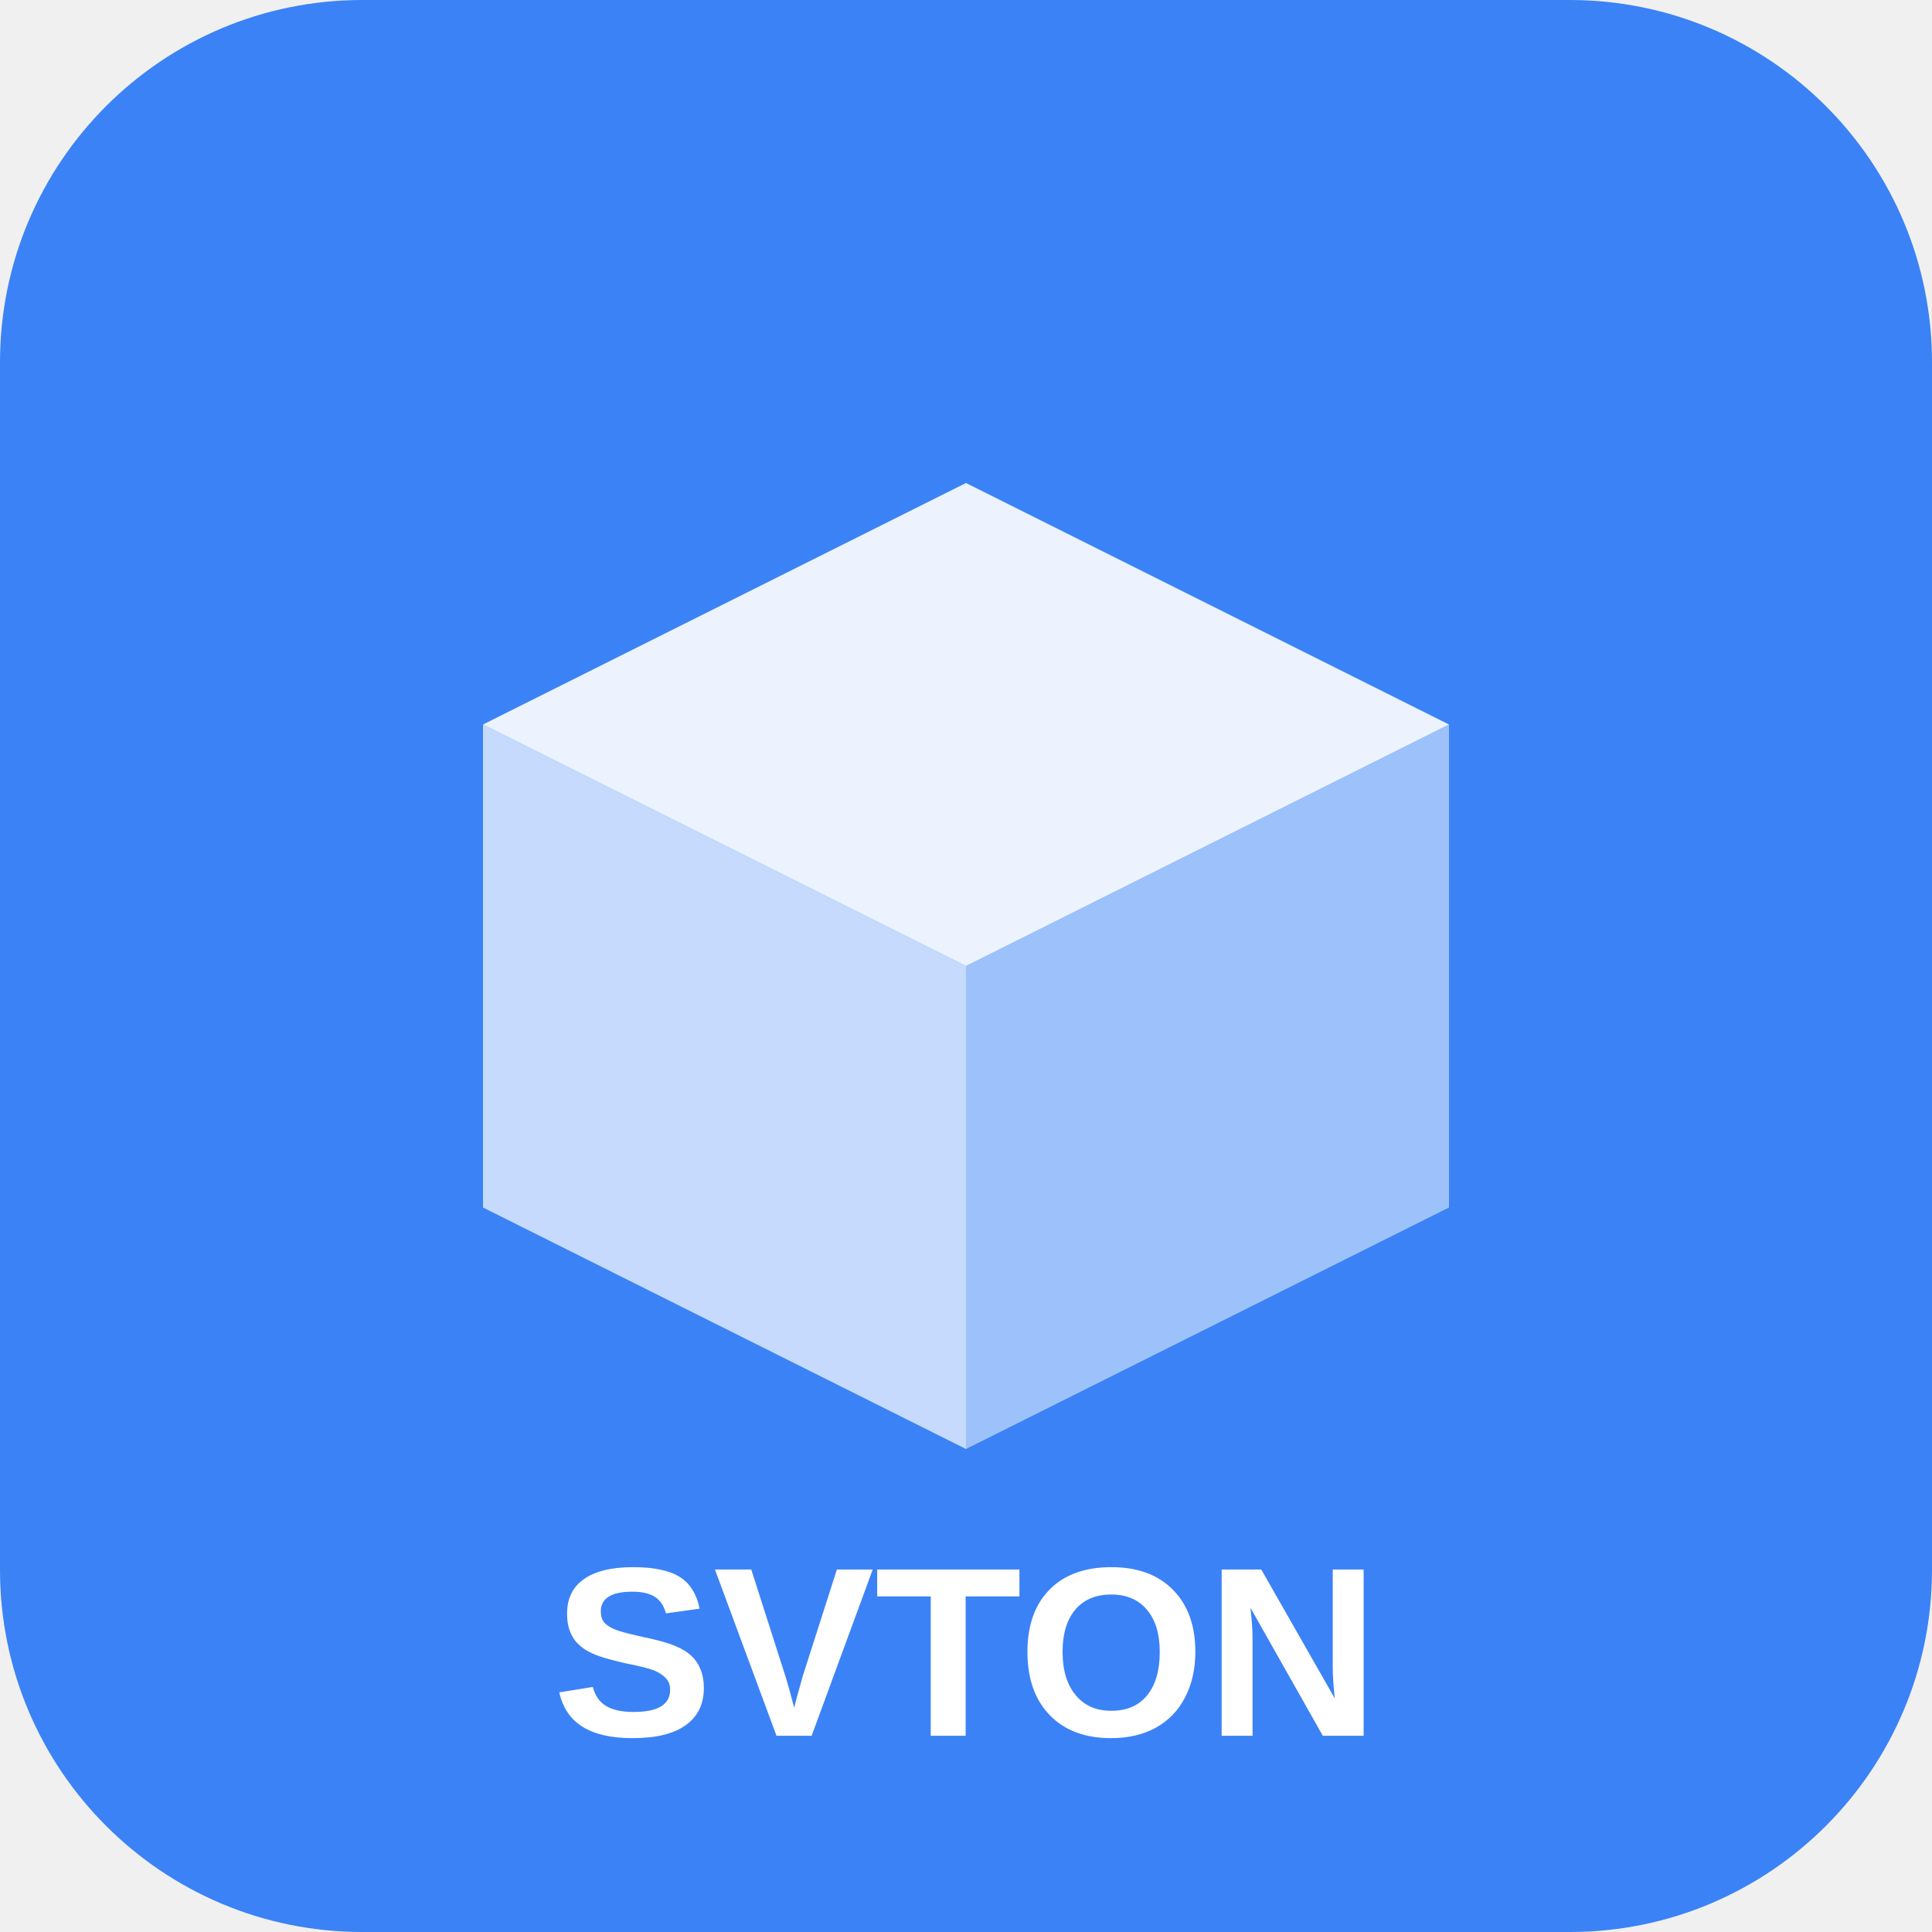
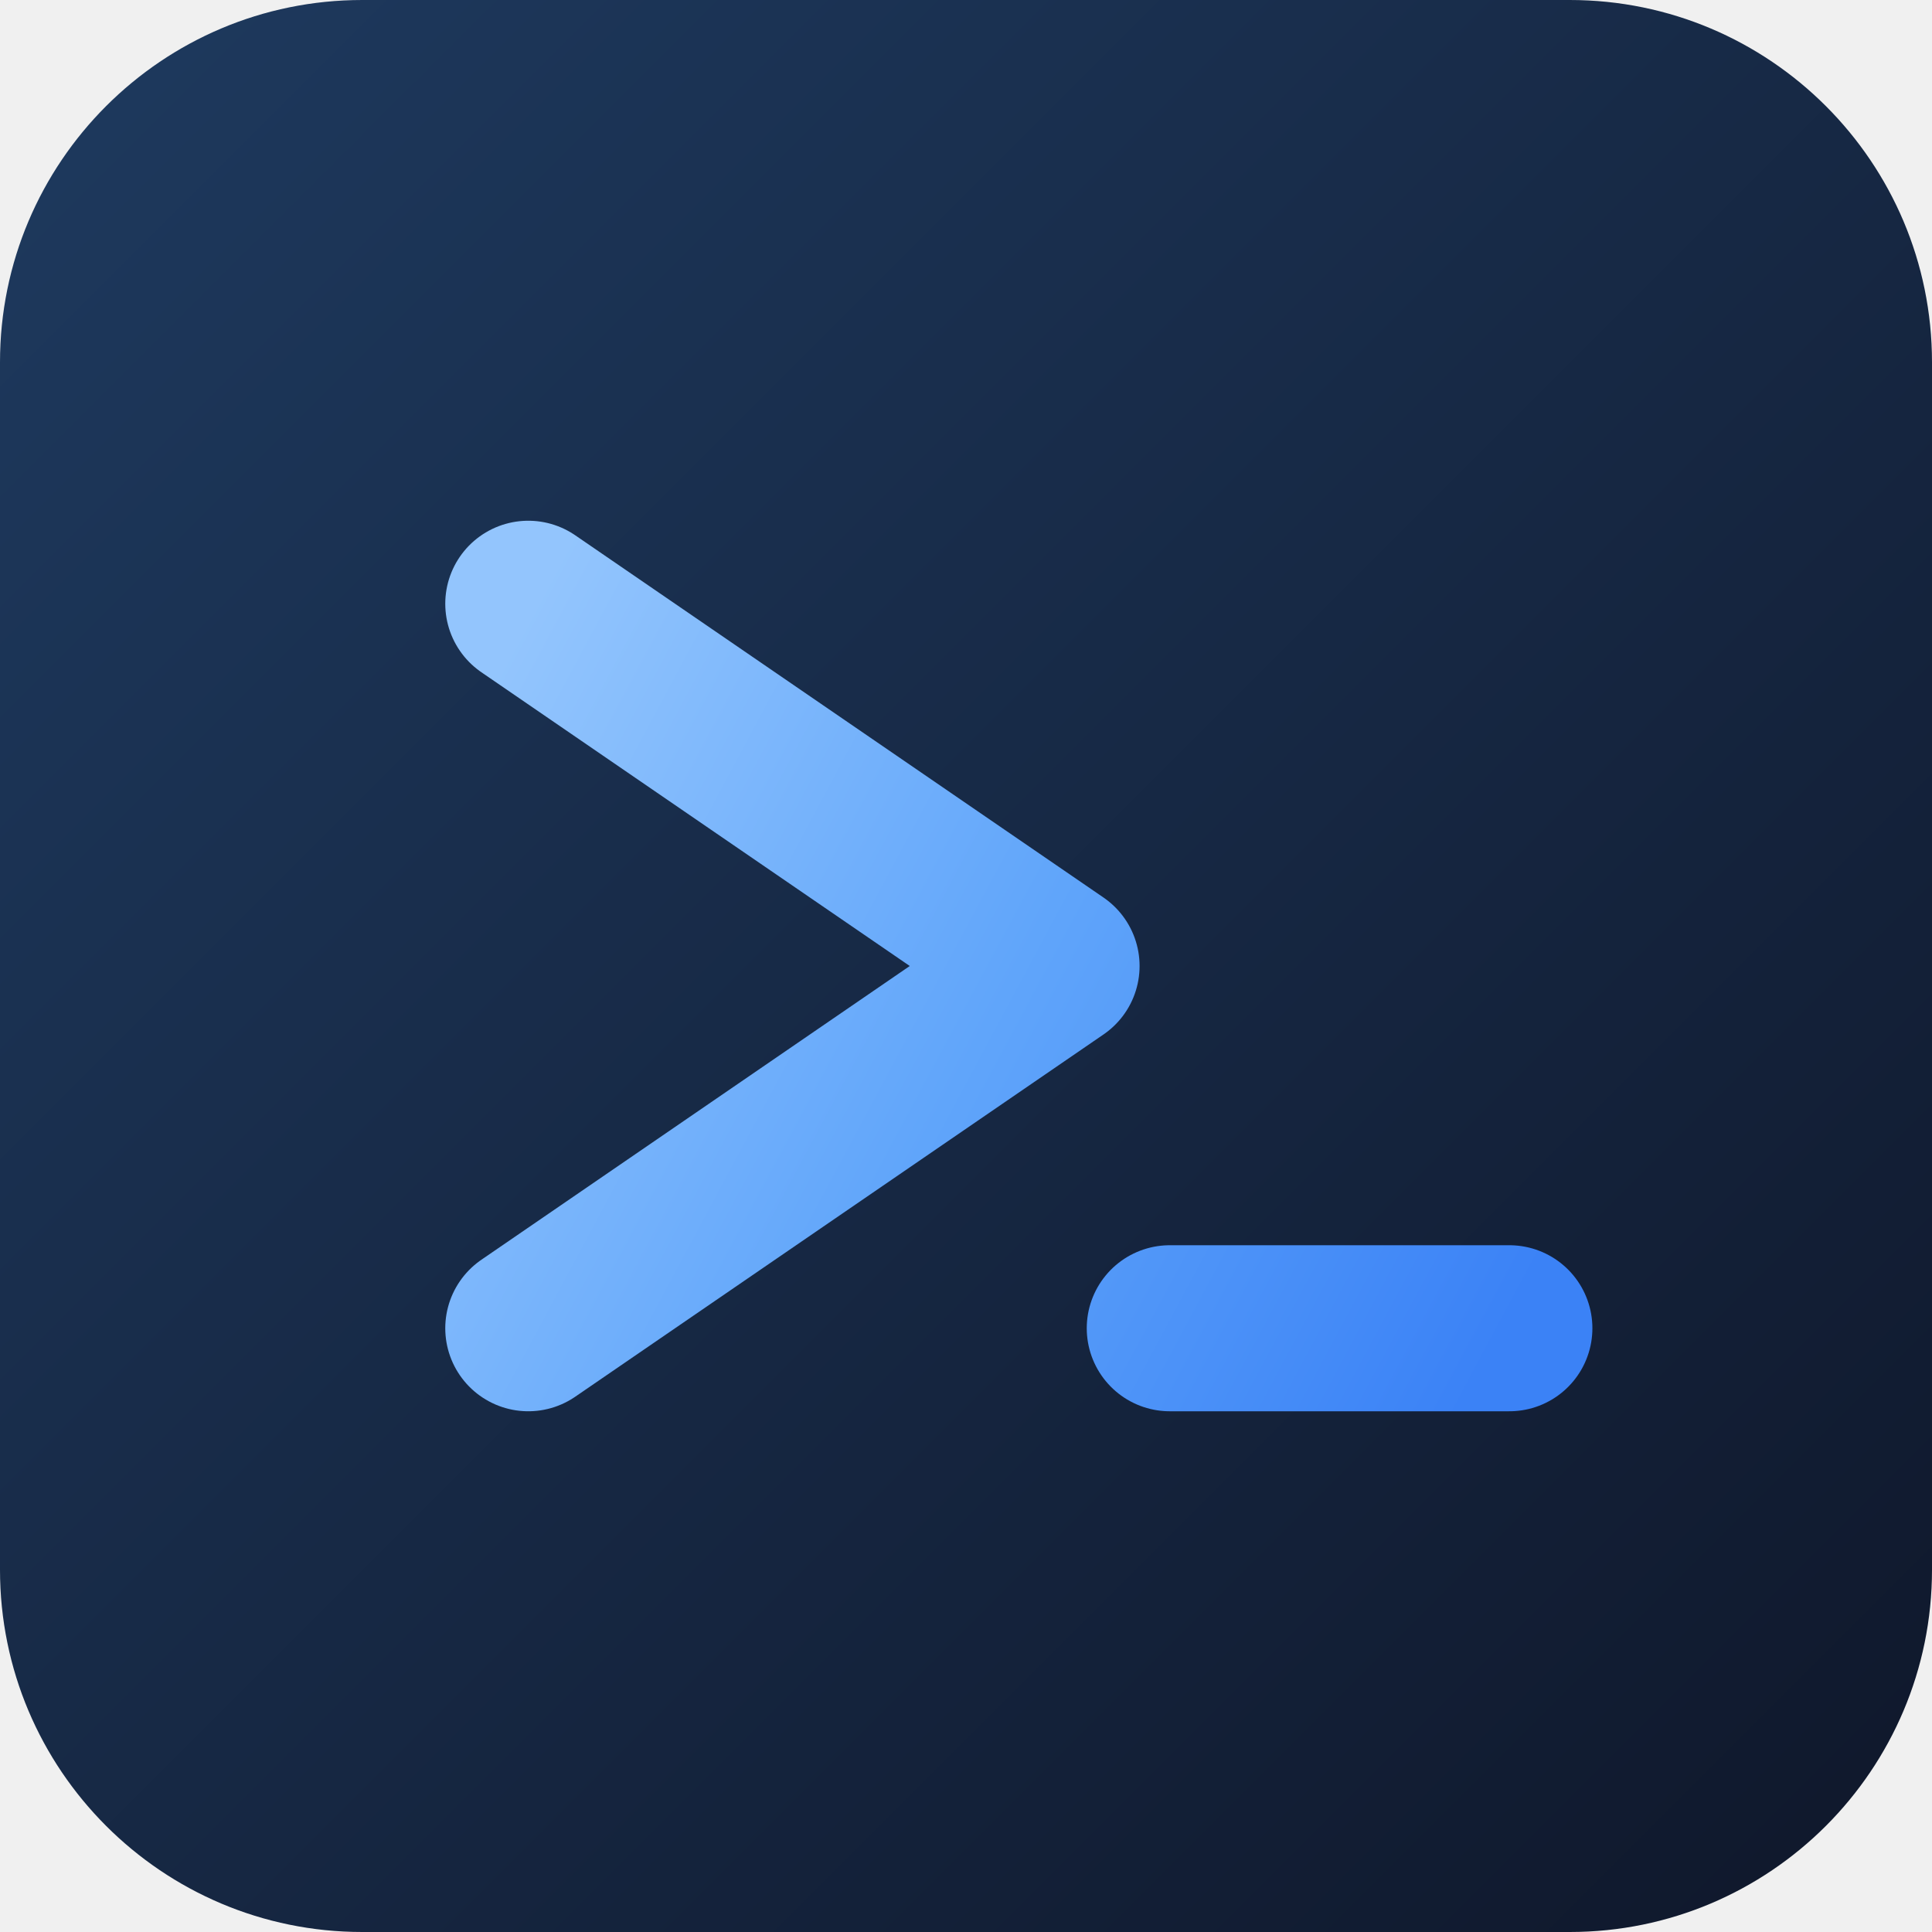
- <svg xmlns="http://www.w3.org/2000/svg" width="128" height="128" viewBox="0 0 128 128" fill="none">
-   <rect width="128" height="128" rx="24" fill="#3B82F6" />
-   <path d="M32 48L64 32L96 48L64 64L32 48Z" fill="white" fill-opacity="0.9" />
-   <path d="M32 48V80L64 96V64L32 48Z" fill="white" fill-opacity="0.7" />
-   <path d="M96 48V80L64 96V64L96 48Z" fill="white" fill-opacity="0.5" />
-   <text x="64" y="115" font-family="Arial, sans-serif" font-size="16" font-weight="bold" fill="white" text-anchor="middle">SVTON</text>
+ <svg xmlns="http://www.w3.org/2000/svg" width="512" height="512" viewBox="0 0 512 512" fill="none">
+   <defs>
+     <linearGradient id="bgGrad" x1="0" y1="0" x2="512" y2="512" gradientUnits="userSpaceOnUse">
+       <stop offset="0%" stop-color="#1E3A5F" />
+       <stop offset="100%" stop-color="#0F172A" />
+     </linearGradient>
+     <linearGradient id="fgGrad" x1="120" y1="200" x2="400" y2="350" gradientUnits="userSpaceOnUse">
+       <stop offset="0%" stop-color="#93C5FD" />
+       <stop offset="50%" stop-color="#60A5FA" />
+       <stop offset="100%" stop-color="#3B82F6" />
+     </linearGradient>
+   </defs>
+   <rect width="512" height="512" rx="96" fill="url(#bgGrad)" />
+   <polyline points="140,160 280,256 140,352" fill="none" stroke="url(#fgGrad)" stroke-width="44" stroke-linecap="round" stroke-linejoin="round" />
+   <line x1="310" y1="352" x2="400" y2="352" stroke="url(#fgGrad)" stroke-width="44" stroke-linecap="round" />
</svg>
